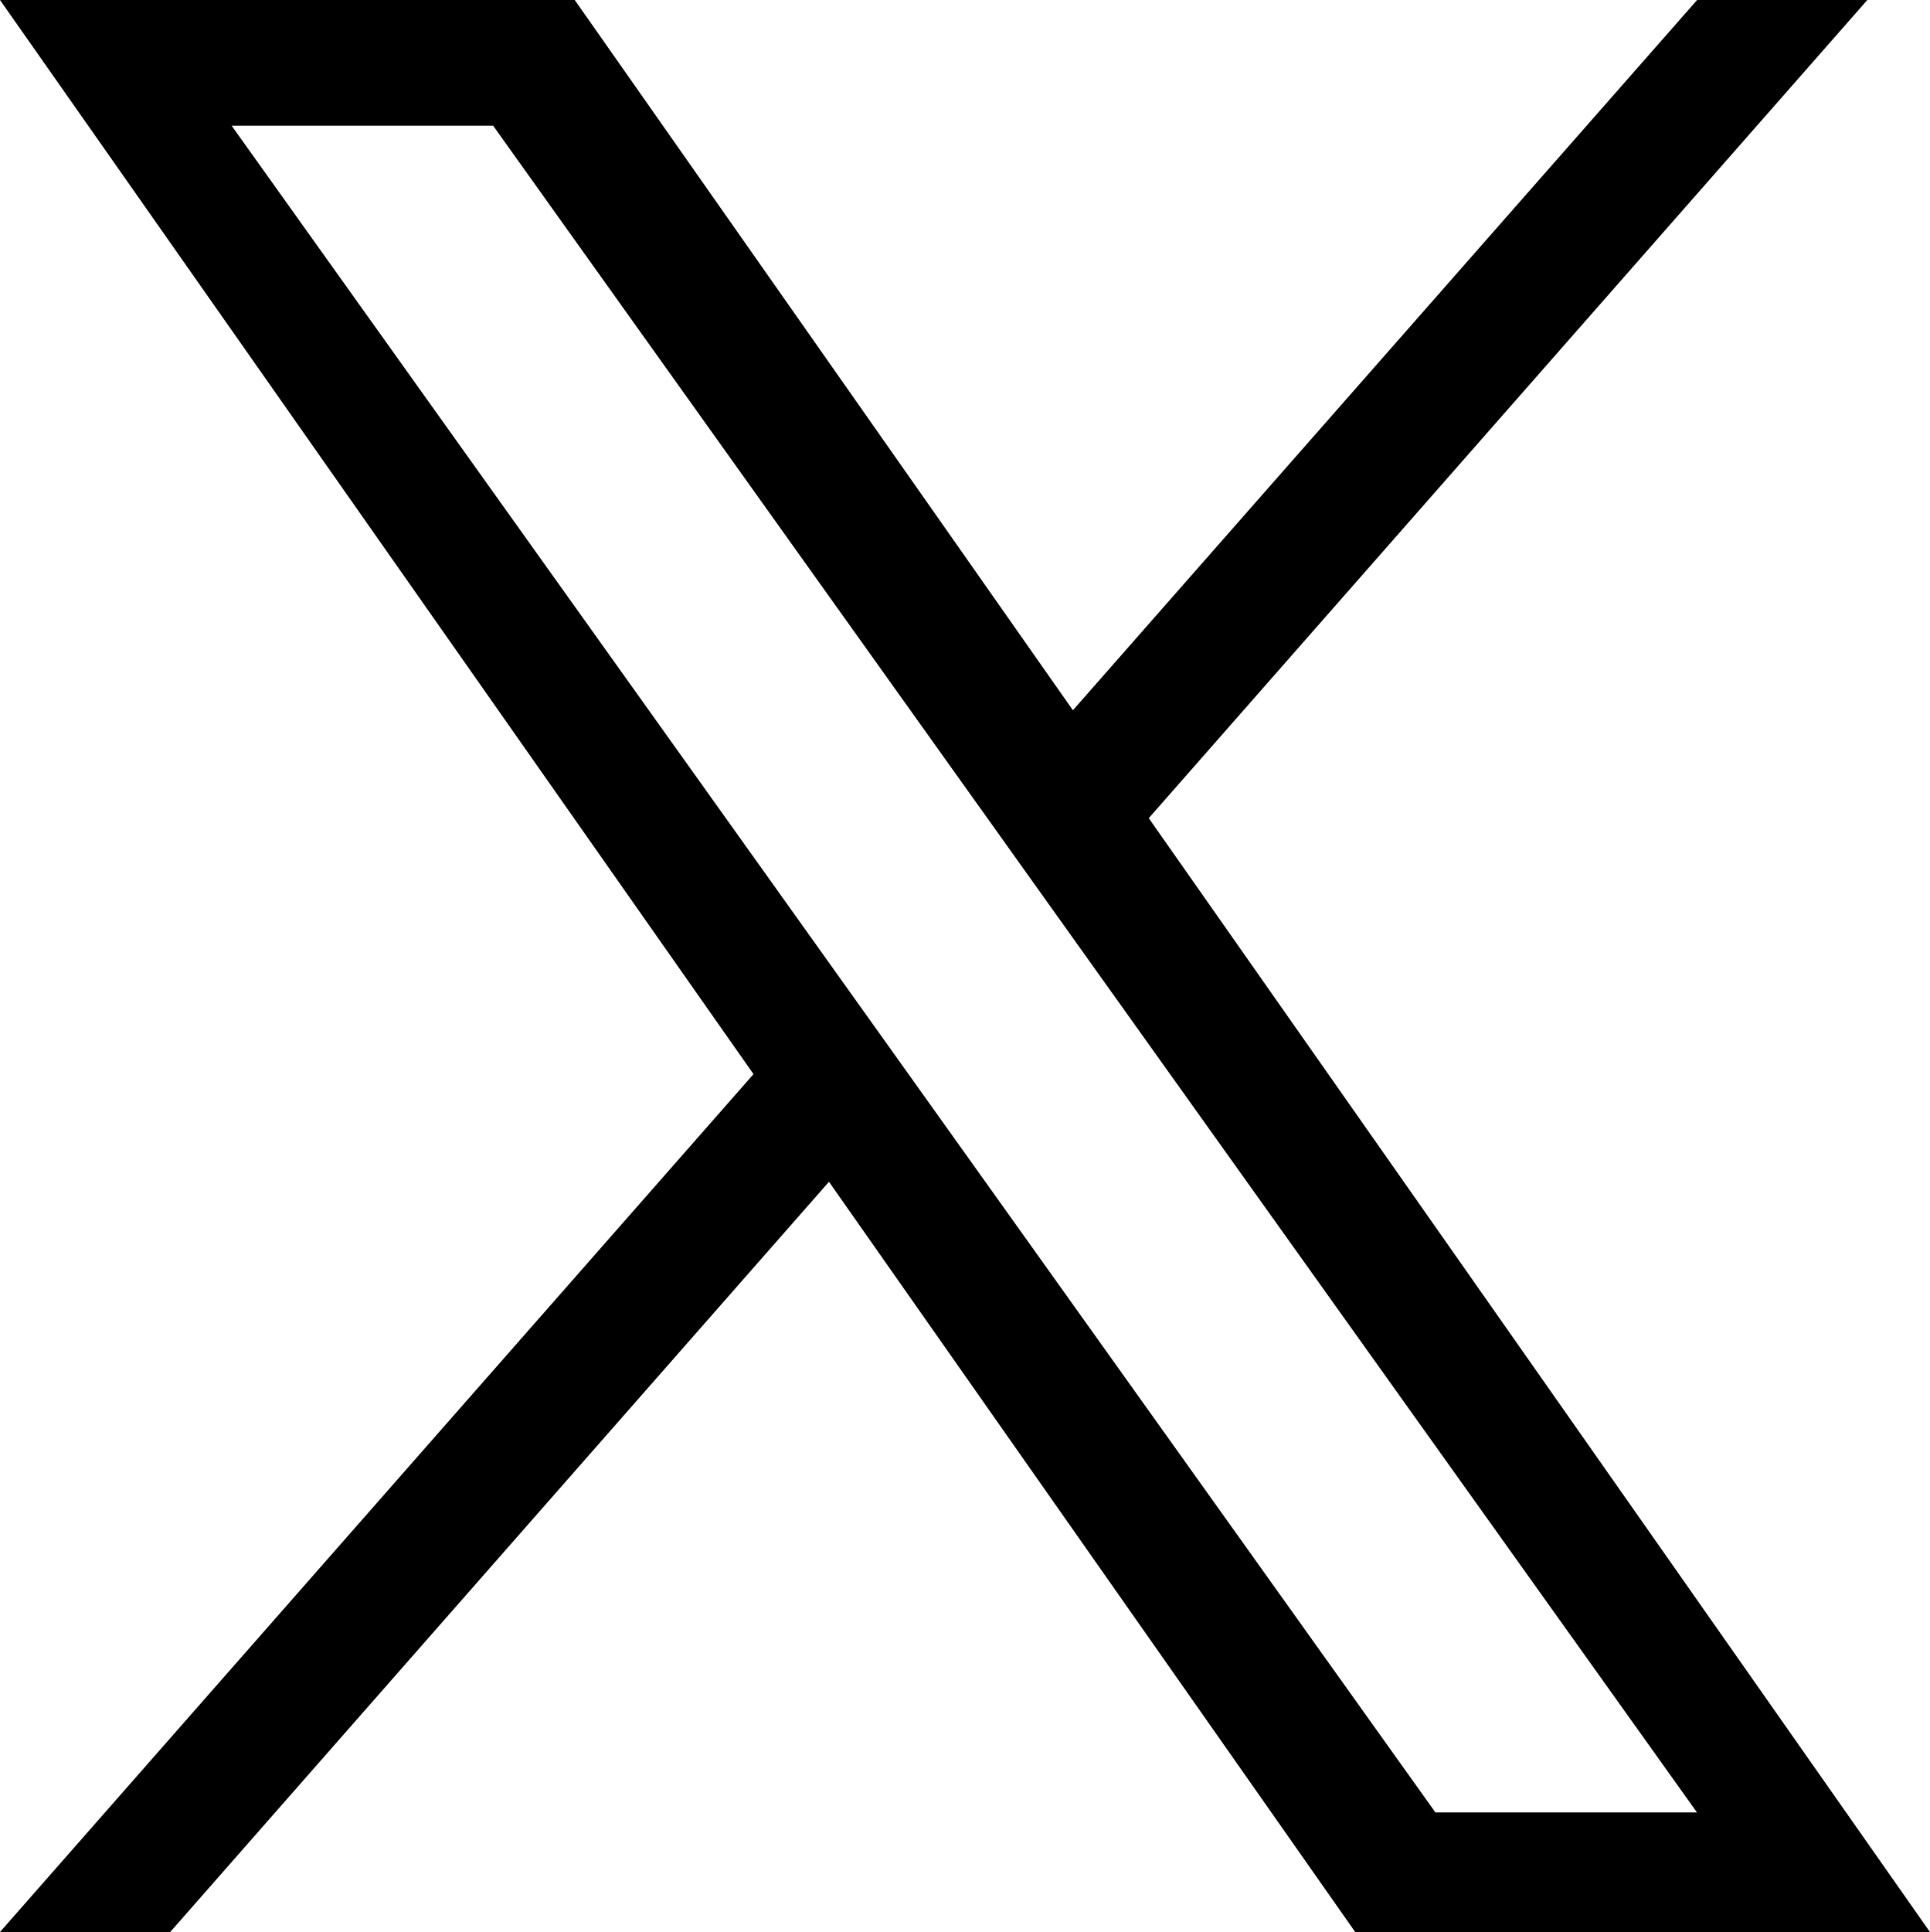
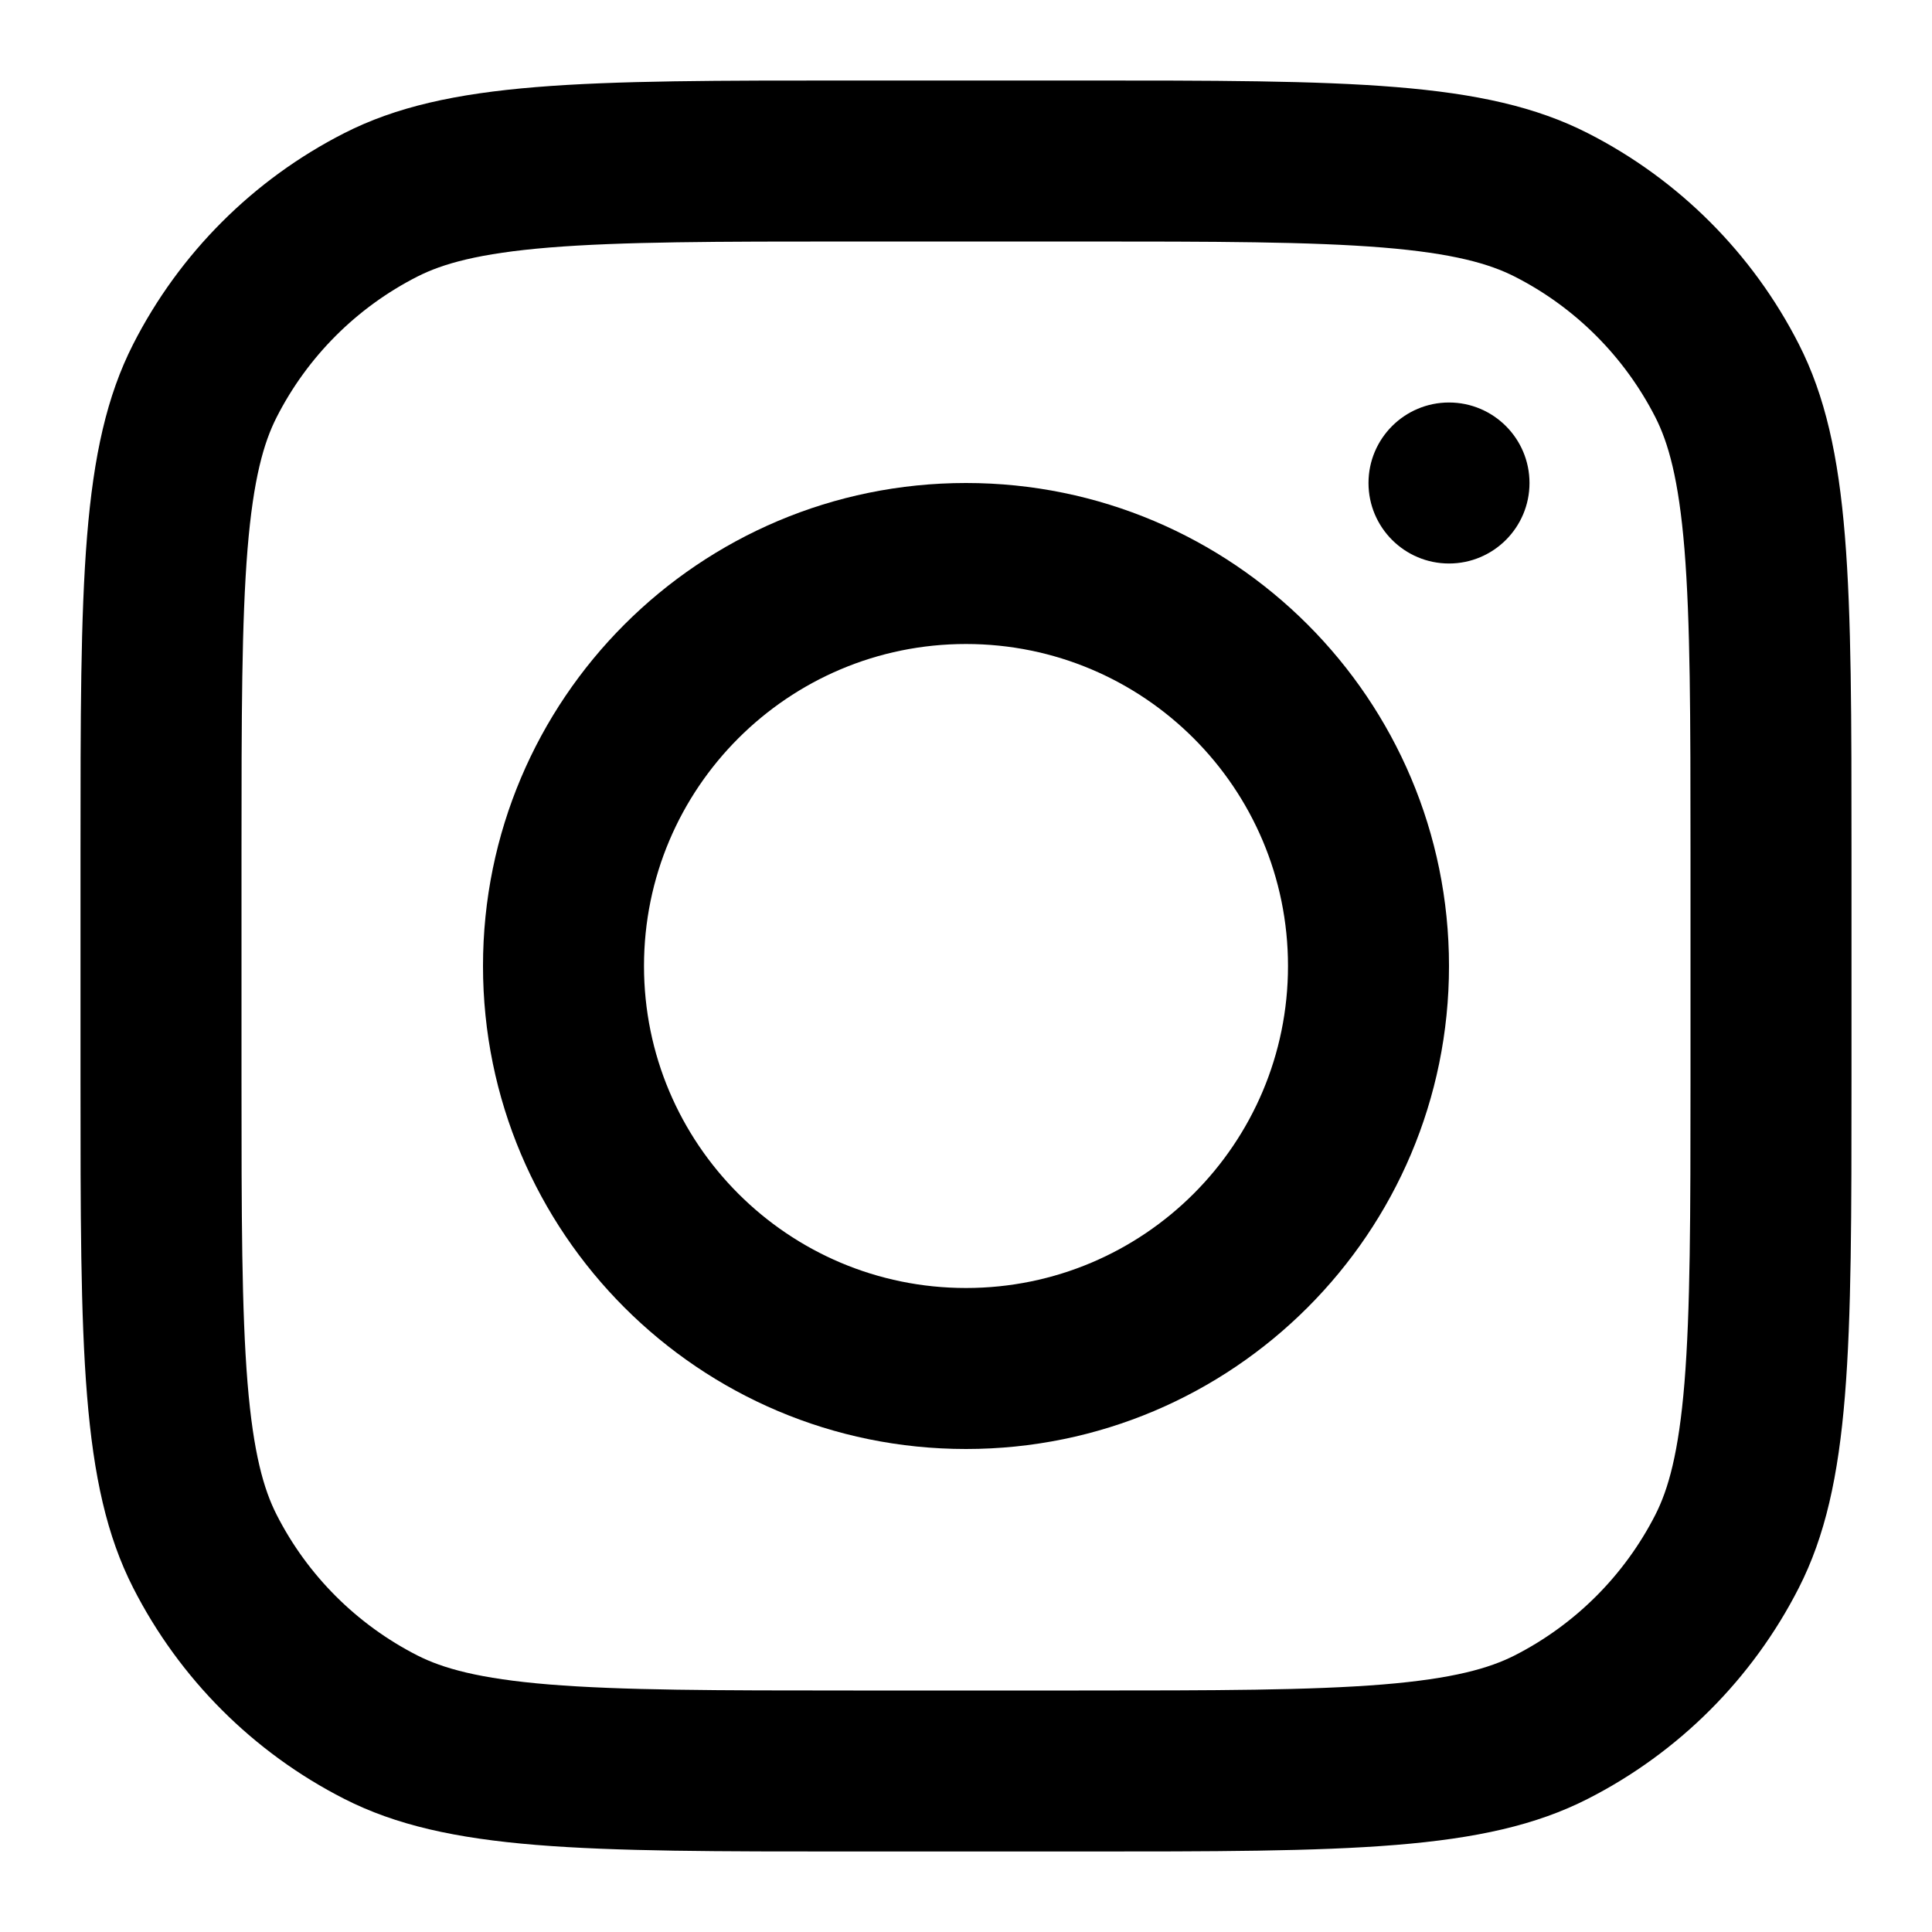
- <svg class="w-7 h-7" fill="black" viewBox="0 0 300 300.251">
-   <path d="M178.57 127.15 290.27 0h-26.46l-97.03 110.38L89.34 0H0l117.13 166.93L0 300.25h26.46l102.4-116.59 81.8 116.59h89.34M36.01 19.54H76.66l187.13 262.13h-40.66" />
+ <svg class="w-7 h-7" fill="black" viewBox="0 0 24 24" aria-hidden="true">
+   <path fill-rule="evenodd" clip-rule="evenodd" d="M12 18C15.314 18 18 15.314 18 12C18 8.686 15.314 6 12 6C8.686 6 6 8.686 6 12C6 15.314 8.686 18 12 18ZM12 16C14.209 16 16 14.209 16 12C16 9.791 14.209 8 12 8C9.791 8 8 9.791 8 12C8 14.209 9.791 16 12 16Z" fill="black" />
+   <path d="M18 5C17.448 5 17 5.448 17 6C17 6.552 17.448 7 18 7C18.552 7 19 6.552 19 6C19 5.448 18.552 5 18 5Z" fill="black" />
+   <path fill-rule="evenodd" clip-rule="evenodd" d="M1.654 4.276C1 5.56 1 7.24 1 10.6V13.4C1 16.76 1 18.441 1.654 19.724C2.229 20.853 3.147 21.771 4.276 22.346C5.56 23 7.24 23 10.6 23H13.4C16.76 23 18.441 23 19.724 22.346C20.853 21.771 21.771 20.853 22.346 19.724C23 18.441 23 16.76 23 13.4V10.6C23 7.24 23 5.56 22.346 4.276C21.771 3.147 20.853 2.229 19.724 1.654C18.441 1 16.76 1 13.4 1H10.6C7.24 1 5.56 1 4.276 1.654C3.147 2.229 2.229 3.147 1.654 4.276ZM13.4 3H10.6C8.887 3 7.722 3.002 6.822 3.075C5.945 3.147 5.497 3.277 5.184 3.436C4.431 3.819 3.819 4.431 3.436 5.184C3.277 5.497 3.147 5.945 3.075 6.822C3.002 7.722 3 8.887 3 10.6V13.4C3 15.113 3.002 16.278 3.075 17.178C3.147 18.055 3.277 18.503 3.436 18.816C3.819 19.569 4.431 20.18 5.184 20.564C5.497 20.723 5.945 20.853 6.822 20.925C7.722 20.998 8.887 21 10.6 21H13.4C15.113 21 16.278 20.998 17.178 20.925C18.055 20.853 18.503 20.723 18.816 20.564C19.569 20.18 20.18 19.569 20.564 18.816C20.723 18.503 20.853 18.055 20.925 17.178C20.998 16.278 21 15.113 21 13.4V10.6C21 8.887 20.998 7.722 20.925 6.822C20.853 5.945 20.723 5.497 20.564 5.184C20.18 4.431 19.569 3.819 18.816 3.436C18.503 3.277 18.055 3.147 17.178 3.075C16.278 3.002 15.113 3 13.4 3Z" fill="black" />
</svg>
